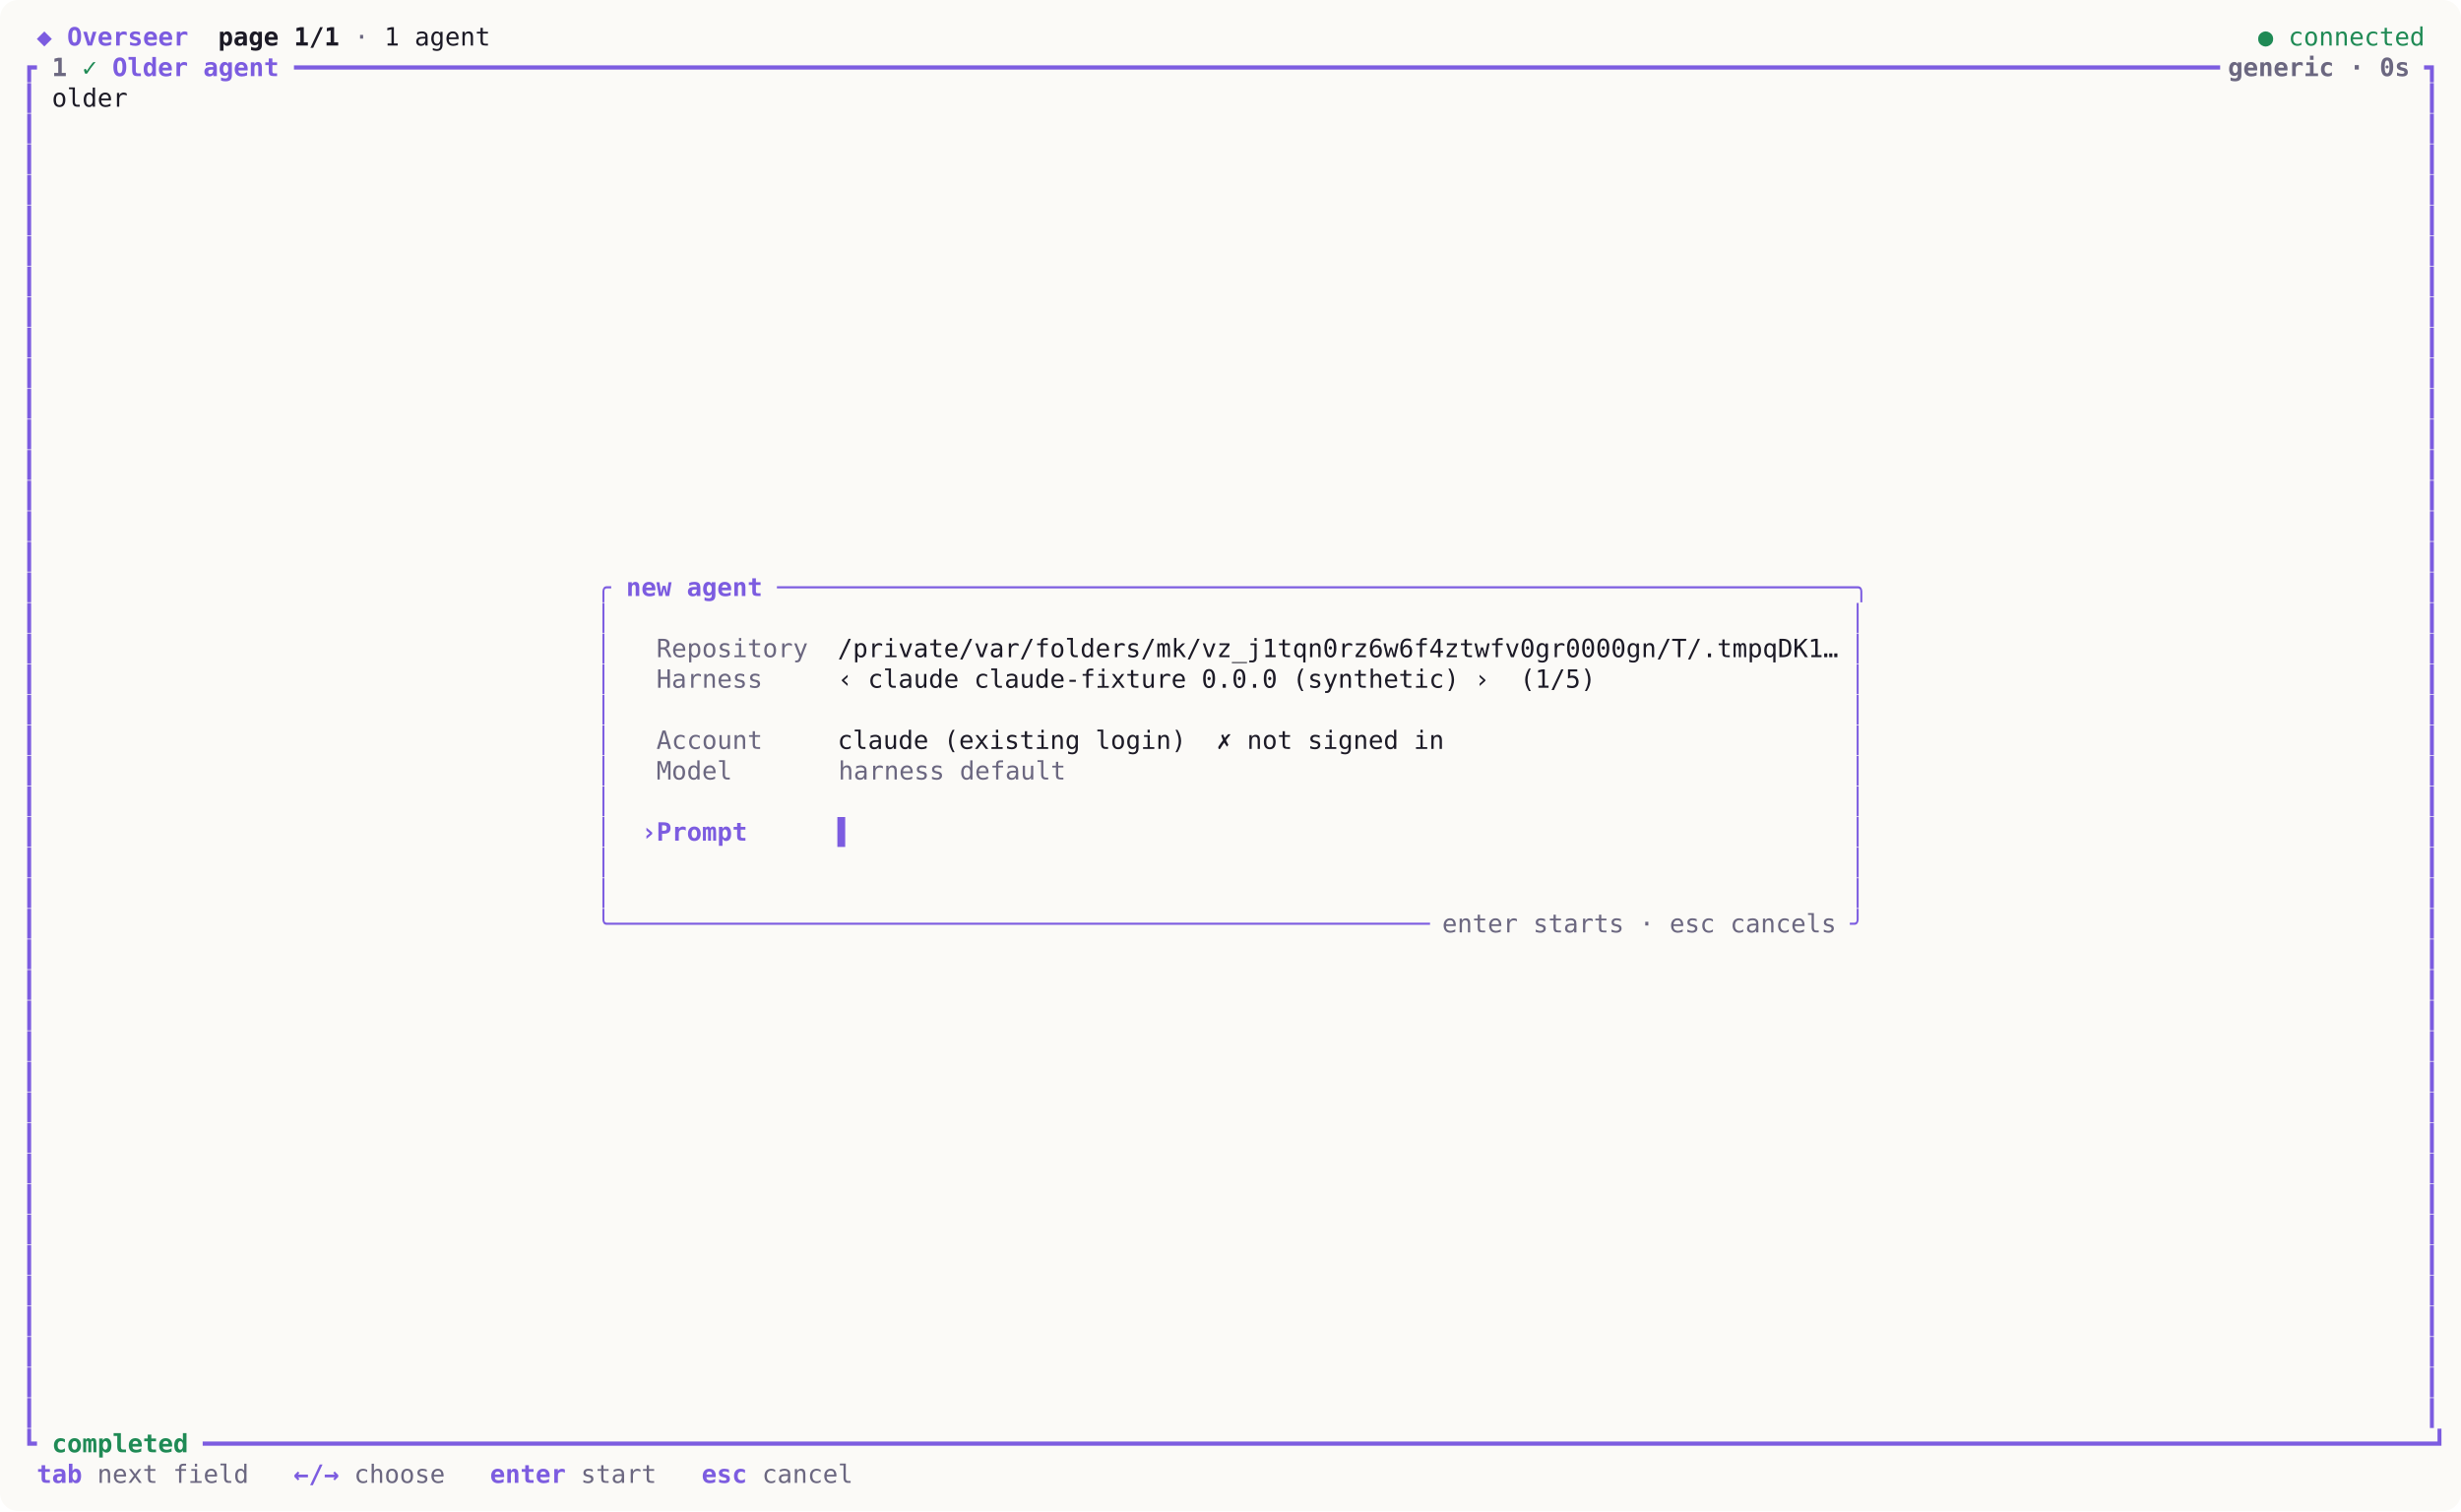
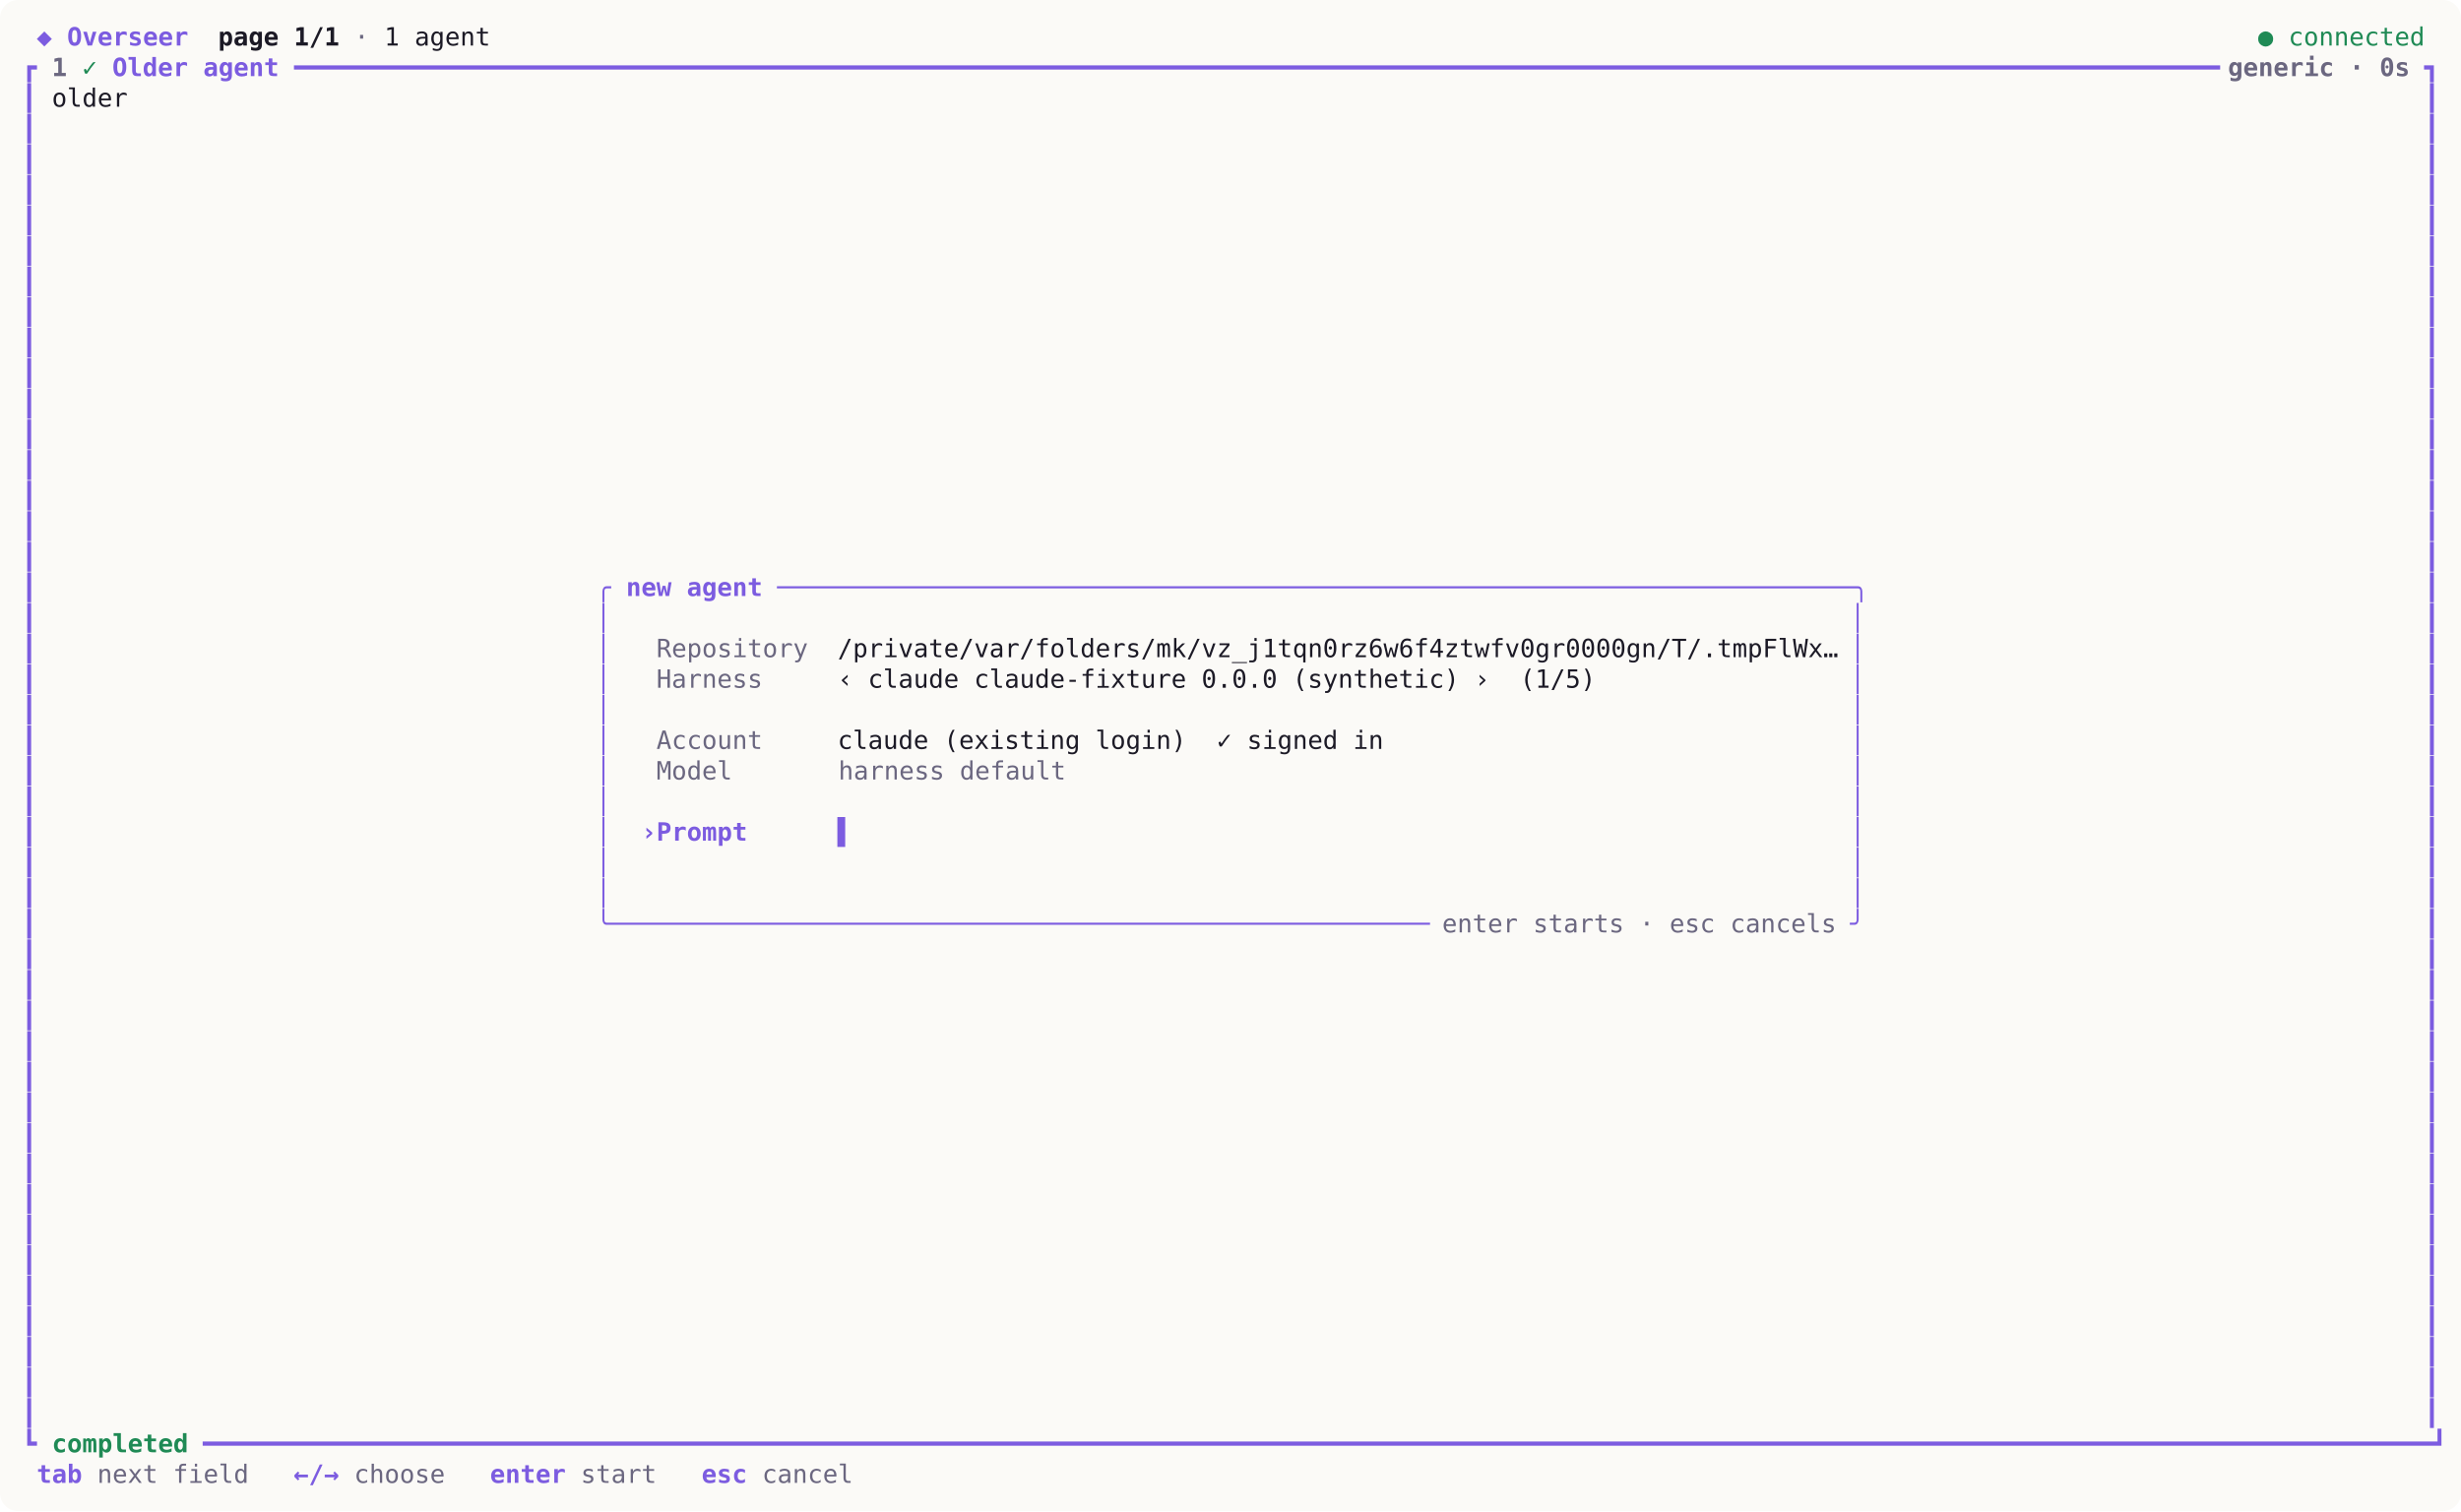
<svg xmlns="http://www.w3.org/2000/svg" width="1368" height="840" viewBox="0 0 1368 840">
  <rect width="100%" height="100%" rx="10" fill="#fbfaf7" />
  <g font-family="ui-monospace, SFMono-Regular, Menlo, monospace" font-size="14">
    <text x="12.0" y="25.3" textLength="100.8" lengthAdjust="spacingAndGlyphs" fill="#7c5ce0" font-weight="700" xml:space="preserve"> ◆ Overseer </text>
    <text x="112.8" y="25.3" textLength="84.0" lengthAdjust="spacingAndGlyphs" fill="#1c1a26" font-weight="700" xml:space="preserve"> page 1/1 </text>
    <text x="196.8" y="25.3" textLength="16.8" lengthAdjust="spacingAndGlyphs" fill="#6b6780" xml:space="preserve">· </text>
    <text x="213.6" y="25.3" textLength="1041.6" lengthAdjust="spacingAndGlyphs" fill="#1c1a26" xml:space="preserve">1 agent                                                                                                                     </text>
    <text x="1255.2" y="25.3" textLength="100.8" lengthAdjust="spacingAndGlyphs" fill="#1f8a55" xml:space="preserve">● connected </text>
    <text x="12.0" y="42.3" textLength="8.4" lengthAdjust="spacingAndGlyphs" fill="#7c5ce0" font-weight="700" xml:space="preserve">┏</text>
    <text x="20.4" y="42.3" textLength="25.2" lengthAdjust="spacingAndGlyphs" fill="#6b6780" font-weight="700" xml:space="preserve"> 1 </text>
    <text x="45.6" y="42.3" textLength="16.8" lengthAdjust="spacingAndGlyphs" fill="#1f8a55" font-weight="700" xml:space="preserve">✓ </text>
    <text x="62.4" y="42.3" textLength="1167.6" lengthAdjust="spacingAndGlyphs" fill="#7c5ce0" font-weight="700" xml:space="preserve">Older agent ━━━━━━━━━━━━━━━━━━━━━━━━━━━━━━━━━━━━━━━━━━━━━━━━━━━━━━━━━━━━━━━━━━━━━━━━━━━━━━━━━━━━━━━━━━━━━━━━━━━━━━━━━━━━━━━━━━━━━━━━━━━━━━━</text>
    <text x="1230.0" y="42.3" textLength="117.6" lengthAdjust="spacingAndGlyphs" fill="#6b6780" font-weight="700" xml:space="preserve"> generic · 0s </text>
    <text x="1347.6" y="42.3" textLength="8.4" lengthAdjust="spacingAndGlyphs" fill="#7c5ce0" font-weight="700" xml:space="preserve">┓</text>
    <text x="12.0" y="59.3" textLength="8.4" lengthAdjust="spacingAndGlyphs" fill="#7c5ce0" font-weight="700" xml:space="preserve">┃</text>
    <text x="20.4" y="59.3" textLength="1327.2" lengthAdjust="spacingAndGlyphs" fill="#1c1a26" xml:space="preserve"> older                                                                                                                                                        </text>
    <text x="1347.6" y="59.3" textLength="8.4" lengthAdjust="spacingAndGlyphs" fill="#7c5ce0" font-weight="700" xml:space="preserve">┃</text>
    <text x="12.0" y="76.3" textLength="8.4" lengthAdjust="spacingAndGlyphs" fill="#7c5ce0" font-weight="700" xml:space="preserve">┃</text>
    <text x="1347.6" y="76.3" textLength="8.4" lengthAdjust="spacingAndGlyphs" fill="#7c5ce0" font-weight="700" xml:space="preserve">┃</text>
    <text x="12.0" y="93.3" textLength="8.4" lengthAdjust="spacingAndGlyphs" fill="#7c5ce0" font-weight="700" xml:space="preserve">┃</text>
    <text x="1347.6" y="93.3" textLength="8.4" lengthAdjust="spacingAndGlyphs" fill="#7c5ce0" font-weight="700" xml:space="preserve">┃</text>
    <text x="12.0" y="110.3" textLength="8.4" lengthAdjust="spacingAndGlyphs" fill="#7c5ce0" font-weight="700" xml:space="preserve">┃</text>
    <text x="1347.6" y="110.3" textLength="8.4" lengthAdjust="spacingAndGlyphs" fill="#7c5ce0" font-weight="700" xml:space="preserve">┃</text>
    <text x="12.0" y="127.3" textLength="8.4" lengthAdjust="spacingAndGlyphs" fill="#7c5ce0" font-weight="700" xml:space="preserve">┃</text>
    <text x="1347.6" y="127.3" textLength="8.4" lengthAdjust="spacingAndGlyphs" fill="#7c5ce0" font-weight="700" xml:space="preserve">┃</text>
    <text x="12.0" y="144.3" textLength="8.4" lengthAdjust="spacingAndGlyphs" fill="#7c5ce0" font-weight="700" xml:space="preserve">┃</text>
    <text x="1347.6" y="144.3" textLength="8.4" lengthAdjust="spacingAndGlyphs" fill="#7c5ce0" font-weight="700" xml:space="preserve">┃</text>
    <text x="12.0" y="161.3" textLength="8.4" lengthAdjust="spacingAndGlyphs" fill="#7c5ce0" font-weight="700" xml:space="preserve">┃</text>
    <text x="1347.6" y="161.3" textLength="8.4" lengthAdjust="spacingAndGlyphs" fill="#7c5ce0" font-weight="700" xml:space="preserve">┃</text>
    <text x="12.0" y="178.3" textLength="8.4" lengthAdjust="spacingAndGlyphs" fill="#7c5ce0" font-weight="700" xml:space="preserve">┃</text>
    <text x="1347.6" y="178.3" textLength="8.4" lengthAdjust="spacingAndGlyphs" fill="#7c5ce0" font-weight="700" xml:space="preserve">┃</text>
    <text x="12.0" y="195.3" textLength="8.4" lengthAdjust="spacingAndGlyphs" fill="#7c5ce0" font-weight="700" xml:space="preserve">┃</text>
    <text x="1347.6" y="195.3" textLength="8.4" lengthAdjust="spacingAndGlyphs" fill="#7c5ce0" font-weight="700" xml:space="preserve">┃</text>
    <text x="12.0" y="212.3" textLength="8.4" lengthAdjust="spacingAndGlyphs" fill="#7c5ce0" font-weight="700" xml:space="preserve">┃</text>
    <text x="1347.6" y="212.3" textLength="8.4" lengthAdjust="spacingAndGlyphs" fill="#7c5ce0" font-weight="700" xml:space="preserve">┃</text>
    <text x="12.0" y="229.3" textLength="8.4" lengthAdjust="spacingAndGlyphs" fill="#7c5ce0" font-weight="700" xml:space="preserve">┃</text>
    <text x="1347.6" y="229.3" textLength="8.4" lengthAdjust="spacingAndGlyphs" fill="#7c5ce0" font-weight="700" xml:space="preserve">┃</text>
    <text x="12.0" y="246.3" textLength="8.4" lengthAdjust="spacingAndGlyphs" fill="#7c5ce0" font-weight="700" xml:space="preserve">┃</text>
    <text x="1347.6" y="246.3" textLength="8.4" lengthAdjust="spacingAndGlyphs" fill="#7c5ce0" font-weight="700" xml:space="preserve">┃</text>
    <text x="12.0" y="263.3" textLength="8.4" lengthAdjust="spacingAndGlyphs" fill="#7c5ce0" font-weight="700" xml:space="preserve">┃</text>
    <text x="1347.6" y="263.3" textLength="8.4" lengthAdjust="spacingAndGlyphs" fill="#7c5ce0" font-weight="700" xml:space="preserve">┃</text>
    <text x="12.0" y="280.3" textLength="8.4" lengthAdjust="spacingAndGlyphs" fill="#7c5ce0" font-weight="700" xml:space="preserve">┃</text>
    <text x="1347.6" y="280.3" textLength="8.4" lengthAdjust="spacingAndGlyphs" fill="#7c5ce0" font-weight="700" xml:space="preserve">┃</text>
    <text x="12.0" y="297.3" textLength="8.4" lengthAdjust="spacingAndGlyphs" fill="#7c5ce0" font-weight="700" xml:space="preserve">┃</text>
    <text x="1347.6" y="297.3" textLength="8.4" lengthAdjust="spacingAndGlyphs" fill="#7c5ce0" font-weight="700" xml:space="preserve">┃</text>
    <text x="12.0" y="314.3" textLength="8.4" lengthAdjust="spacingAndGlyphs" fill="#7c5ce0" font-weight="700" xml:space="preserve">┃</text>
    <text x="1347.6" y="314.3" textLength="8.4" lengthAdjust="spacingAndGlyphs" fill="#7c5ce0" font-weight="700" xml:space="preserve">┃</text>
    <text x="12.0" y="331.3" textLength="8.4" lengthAdjust="spacingAndGlyphs" fill="#7c5ce0" font-weight="700" xml:space="preserve">┃</text>
    <text x="331.2" y="331.3" textLength="8.4" lengthAdjust="spacingAndGlyphs" fill="#7c5ce0" xml:space="preserve">╭</text>
    <text x="339.6" y="331.3" textLength="92.4" lengthAdjust="spacingAndGlyphs" fill="#7c5ce0" font-weight="700" xml:space="preserve"> new agent </text>
    <text x="432.0" y="331.3" textLength="604.8" lengthAdjust="spacingAndGlyphs" fill="#7c5ce0" xml:space="preserve">───────────────────────────────────────────────────────────────────────╮</text>
    <text x="1347.6" y="331.3" textLength="8.4" lengthAdjust="spacingAndGlyphs" fill="#7c5ce0" font-weight="700" xml:space="preserve">┃</text>
    <text x="12.0" y="348.3" textLength="8.4" lengthAdjust="spacingAndGlyphs" fill="#7c5ce0" font-weight="700" xml:space="preserve">┃</text>
    <text x="331.2" y="348.3" textLength="8.4" lengthAdjust="spacingAndGlyphs" fill="#7c5ce0" xml:space="preserve">│</text>
    <text x="1028.4" y="348.3" textLength="8.4" lengthAdjust="spacingAndGlyphs" fill="#7c5ce0" xml:space="preserve">│</text>
    <text x="1347.6" y="348.3" textLength="8.4" lengthAdjust="spacingAndGlyphs" fill="#7c5ce0" font-weight="700" xml:space="preserve">┃</text>
    <text x="12.0" y="365.3" textLength="8.4" lengthAdjust="spacingAndGlyphs" fill="#7c5ce0" font-weight="700" xml:space="preserve">┃</text>
    <text x="331.2" y="365.3" textLength="8.4" lengthAdjust="spacingAndGlyphs" fill="#7c5ce0" xml:space="preserve">│</text>
    <text x="339.6" y="365.3" textLength="126.0" lengthAdjust="spacingAndGlyphs" fill="#6b6780" xml:space="preserve">   Repository  </text>
-     <text x="465.6" y="365.3" textLength="562.8" lengthAdjust="spacingAndGlyphs" fill="#1c1a26" xml:space="preserve">/private/var/folders/mk/vz_j1tqn0rz6w6f4ztwfv0gr0000gn/T/.tmpqDK1… </text>
+     <text x="465.6" y="365.3" textLength="562.8" lengthAdjust="spacingAndGlyphs" fill="#1c1a26" xml:space="preserve">/private/var/folders/mk/vz_j1tqn0rz6w6f4ztwfv0gr0000gn/T/.tmpFlWx… </text>
    <text x="1028.4" y="365.3" textLength="8.4" lengthAdjust="spacingAndGlyphs" fill="#7c5ce0" xml:space="preserve">│</text>
    <text x="1347.6" y="365.3" textLength="8.4" lengthAdjust="spacingAndGlyphs" fill="#7c5ce0" font-weight="700" xml:space="preserve">┃</text>
    <text x="12.0" y="382.3" textLength="8.4" lengthAdjust="spacingAndGlyphs" fill="#7c5ce0" font-weight="700" xml:space="preserve">┃</text>
    <text x="331.2" y="382.3" textLength="8.4" lengthAdjust="spacingAndGlyphs" fill="#7c5ce0" xml:space="preserve">│</text>
    <text x="339.6" y="382.3" textLength="126.0" lengthAdjust="spacingAndGlyphs" fill="#6b6780" xml:space="preserve">   Harness     </text>
    <text x="465.6" y="382.3" textLength="562.8" lengthAdjust="spacingAndGlyphs" fill="#1c1a26" xml:space="preserve">‹ claude claude-fixture 0.0.0 (synthetic) ›  (1/5)                 </text>
    <text x="1028.4" y="382.3" textLength="8.4" lengthAdjust="spacingAndGlyphs" fill="#7c5ce0" xml:space="preserve">│</text>
    <text x="1347.6" y="382.3" textLength="8.4" lengthAdjust="spacingAndGlyphs" fill="#7c5ce0" font-weight="700" xml:space="preserve">┃</text>
    <text x="12.0" y="399.3" textLength="8.4" lengthAdjust="spacingAndGlyphs" fill="#7c5ce0" font-weight="700" xml:space="preserve">┃</text>
    <text x="331.2" y="399.3" textLength="8.4" lengthAdjust="spacingAndGlyphs" fill="#7c5ce0" xml:space="preserve">│</text>
    <text x="1028.4" y="399.3" textLength="8.4" lengthAdjust="spacingAndGlyphs" fill="#7c5ce0" xml:space="preserve">│</text>
    <text x="1347.6" y="399.3" textLength="8.4" lengthAdjust="spacingAndGlyphs" fill="#7c5ce0" font-weight="700" xml:space="preserve">┃</text>
    <text x="12.0" y="416.3" textLength="8.4" lengthAdjust="spacingAndGlyphs" fill="#7c5ce0" font-weight="700" xml:space="preserve">┃</text>
    <text x="331.2" y="416.3" textLength="8.4" lengthAdjust="spacingAndGlyphs" fill="#7c5ce0" xml:space="preserve">│</text>
    <text x="339.6" y="416.3" textLength="126.0" lengthAdjust="spacingAndGlyphs" fill="#6b6780" xml:space="preserve">   Account     </text>
-     <text x="465.6" y="416.3" textLength="562.8" lengthAdjust="spacingAndGlyphs" fill="#1c1a26" xml:space="preserve">claude (existing login)  ✗ not signed in                           </text>
+     <text x="465.6" y="416.3" textLength="562.8" lengthAdjust="spacingAndGlyphs" fill="#1c1a26" xml:space="preserve">claude (existing login)  ✓ signed in                               </text>
    <text x="1028.4" y="416.3" textLength="8.4" lengthAdjust="spacingAndGlyphs" fill="#7c5ce0" xml:space="preserve">│</text>
    <text x="1347.6" y="416.3" textLength="8.4" lengthAdjust="spacingAndGlyphs" fill="#7c5ce0" font-weight="700" xml:space="preserve">┃</text>
    <text x="12.0" y="433.3" textLength="8.4" lengthAdjust="spacingAndGlyphs" fill="#7c5ce0" font-weight="700" xml:space="preserve">┃</text>
    <text x="331.2" y="433.3" textLength="8.4" lengthAdjust="spacingAndGlyphs" fill="#7c5ce0" xml:space="preserve">│</text>
    <text x="339.6" y="433.3" textLength="252.0" lengthAdjust="spacingAndGlyphs" fill="#6b6780" xml:space="preserve">   Model       harness default</text>
    <text x="1028.4" y="433.3" textLength="8.4" lengthAdjust="spacingAndGlyphs" fill="#7c5ce0" xml:space="preserve">│</text>
    <text x="1347.6" y="433.3" textLength="8.4" lengthAdjust="spacingAndGlyphs" fill="#7c5ce0" font-weight="700" xml:space="preserve">┃</text>
    <text x="12.0" y="450.3" textLength="8.4" lengthAdjust="spacingAndGlyphs" fill="#7c5ce0" font-weight="700" xml:space="preserve">┃</text>
    <text x="331.2" y="450.3" textLength="8.4" lengthAdjust="spacingAndGlyphs" fill="#7c5ce0" xml:space="preserve">│</text>
    <text x="1028.4" y="450.3" textLength="8.4" lengthAdjust="spacingAndGlyphs" fill="#7c5ce0" xml:space="preserve">│</text>
    <text x="1347.6" y="450.3" textLength="8.4" lengthAdjust="spacingAndGlyphs" fill="#7c5ce0" font-weight="700" xml:space="preserve">┃</text>
    <text x="12.0" y="467.3" textLength="8.4" lengthAdjust="spacingAndGlyphs" fill="#7c5ce0" font-weight="700" xml:space="preserve">┃</text>
    <text x="331.2" y="467.3" textLength="8.4" lengthAdjust="spacingAndGlyphs" fill="#7c5ce0" xml:space="preserve">│</text>
    <text x="339.6" y="467.3" textLength="126.0" lengthAdjust="spacingAndGlyphs" fill="#7c5ce0" font-weight="700" xml:space="preserve">  ›Prompt      </text>
    <text x="465.6" y="467.3" textLength="8.4" lengthAdjust="spacingAndGlyphs" fill="#7c5ce0" xml:space="preserve">▌</text>
    <text x="1028.4" y="467.3" textLength="8.4" lengthAdjust="spacingAndGlyphs" fill="#7c5ce0" xml:space="preserve">│</text>
    <text x="1347.6" y="467.3" textLength="8.4" lengthAdjust="spacingAndGlyphs" fill="#7c5ce0" font-weight="700" xml:space="preserve">┃</text>
    <text x="12.0" y="484.3" textLength="8.4" lengthAdjust="spacingAndGlyphs" fill="#7c5ce0" font-weight="700" xml:space="preserve">┃</text>
    <text x="331.2" y="484.3" textLength="8.4" lengthAdjust="spacingAndGlyphs" fill="#7c5ce0" xml:space="preserve">│</text>
    <text x="1028.4" y="484.3" textLength="8.4" lengthAdjust="spacingAndGlyphs" fill="#7c5ce0" xml:space="preserve">│</text>
    <text x="1347.6" y="484.3" textLength="8.4" lengthAdjust="spacingAndGlyphs" fill="#7c5ce0" font-weight="700" xml:space="preserve">┃</text>
    <text x="12.0" y="501.3" textLength="8.4" lengthAdjust="spacingAndGlyphs" fill="#7c5ce0" font-weight="700" xml:space="preserve">┃</text>
    <text x="331.2" y="501.3" textLength="8.4" lengthAdjust="spacingAndGlyphs" fill="#7c5ce0" xml:space="preserve">│</text>
    <text x="1028.4" y="501.3" textLength="8.4" lengthAdjust="spacingAndGlyphs" fill="#7c5ce0" xml:space="preserve">│</text>
    <text x="1347.6" y="501.3" textLength="8.4" lengthAdjust="spacingAndGlyphs" fill="#7c5ce0" font-weight="700" xml:space="preserve">┃</text>
    <text x="12.0" y="518.3" textLength="8.4" lengthAdjust="spacingAndGlyphs" fill="#7c5ce0" font-weight="700" xml:space="preserve">┃</text>
    <text x="331.2" y="518.3" textLength="462.0" lengthAdjust="spacingAndGlyphs" fill="#7c5ce0" xml:space="preserve">╰──────────────────────────────────────────────────────</text>
    <text x="793.2" y="518.3" textLength="235.2" lengthAdjust="spacingAndGlyphs" fill="#6b6780" xml:space="preserve"> enter starts · esc cancels </text>
    <text x="1028.4" y="518.3" textLength="8.4" lengthAdjust="spacingAndGlyphs" fill="#7c5ce0" xml:space="preserve">╯</text>
    <text x="1347.6" y="518.3" textLength="8.4" lengthAdjust="spacingAndGlyphs" fill="#7c5ce0" font-weight="700" xml:space="preserve">┃</text>
    <text x="12.0" y="535.3" textLength="8.4" lengthAdjust="spacingAndGlyphs" fill="#7c5ce0" font-weight="700" xml:space="preserve">┃</text>
    <text x="1347.6" y="535.3" textLength="8.4" lengthAdjust="spacingAndGlyphs" fill="#7c5ce0" font-weight="700" xml:space="preserve">┃</text>
    <text x="12.0" y="552.3" textLength="8.4" lengthAdjust="spacingAndGlyphs" fill="#7c5ce0" font-weight="700" xml:space="preserve">┃</text>
    <text x="1347.6" y="552.3" textLength="8.4" lengthAdjust="spacingAndGlyphs" fill="#7c5ce0" font-weight="700" xml:space="preserve">┃</text>
    <text x="12.0" y="569.3" textLength="8.4" lengthAdjust="spacingAndGlyphs" fill="#7c5ce0" font-weight="700" xml:space="preserve">┃</text>
    <text x="1347.6" y="569.3" textLength="8.4" lengthAdjust="spacingAndGlyphs" fill="#7c5ce0" font-weight="700" xml:space="preserve">┃</text>
    <text x="12.0" y="586.3" textLength="8.4" lengthAdjust="spacingAndGlyphs" fill="#7c5ce0" font-weight="700" xml:space="preserve">┃</text>
    <text x="1347.6" y="586.3" textLength="8.4" lengthAdjust="spacingAndGlyphs" fill="#7c5ce0" font-weight="700" xml:space="preserve">┃</text>
    <text x="12.0" y="603.3" textLength="8.4" lengthAdjust="spacingAndGlyphs" fill="#7c5ce0" font-weight="700" xml:space="preserve">┃</text>
    <text x="1347.6" y="603.3" textLength="8.4" lengthAdjust="spacingAndGlyphs" fill="#7c5ce0" font-weight="700" xml:space="preserve">┃</text>
    <text x="12.0" y="620.3" textLength="8.4" lengthAdjust="spacingAndGlyphs" fill="#7c5ce0" font-weight="700" xml:space="preserve">┃</text>
    <text x="1347.6" y="620.3" textLength="8.4" lengthAdjust="spacingAndGlyphs" fill="#7c5ce0" font-weight="700" xml:space="preserve">┃</text>
    <text x="12.0" y="637.3" textLength="8.4" lengthAdjust="spacingAndGlyphs" fill="#7c5ce0" font-weight="700" xml:space="preserve">┃</text>
    <text x="1347.6" y="637.3" textLength="8.4" lengthAdjust="spacingAndGlyphs" fill="#7c5ce0" font-weight="700" xml:space="preserve">┃</text>
    <text x="12.0" y="654.3" textLength="8.4" lengthAdjust="spacingAndGlyphs" fill="#7c5ce0" font-weight="700" xml:space="preserve">┃</text>
    <text x="1347.6" y="654.3" textLength="8.4" lengthAdjust="spacingAndGlyphs" fill="#7c5ce0" font-weight="700" xml:space="preserve">┃</text>
    <text x="12.0" y="671.3" textLength="8.4" lengthAdjust="spacingAndGlyphs" fill="#7c5ce0" font-weight="700" xml:space="preserve">┃</text>
    <text x="1347.6" y="671.3" textLength="8.4" lengthAdjust="spacingAndGlyphs" fill="#7c5ce0" font-weight="700" xml:space="preserve">┃</text>
    <text x="12.0" y="688.3" textLength="8.4" lengthAdjust="spacingAndGlyphs" fill="#7c5ce0" font-weight="700" xml:space="preserve">┃</text>
    <text x="1347.6" y="688.3" textLength="8.4" lengthAdjust="spacingAndGlyphs" fill="#7c5ce0" font-weight="700" xml:space="preserve">┃</text>
    <text x="12.0" y="705.3" textLength="8.4" lengthAdjust="spacingAndGlyphs" fill="#7c5ce0" font-weight="700" xml:space="preserve">┃</text>
    <text x="1347.6" y="705.3" textLength="8.4" lengthAdjust="spacingAndGlyphs" fill="#7c5ce0" font-weight="700" xml:space="preserve">┃</text>
    <text x="12.0" y="722.3" textLength="8.4" lengthAdjust="spacingAndGlyphs" fill="#7c5ce0" font-weight="700" xml:space="preserve">┃</text>
    <text x="1347.6" y="722.3" textLength="8.4" lengthAdjust="spacingAndGlyphs" fill="#7c5ce0" font-weight="700" xml:space="preserve">┃</text>
    <text x="12.0" y="739.3" textLength="8.4" lengthAdjust="spacingAndGlyphs" fill="#7c5ce0" font-weight="700" xml:space="preserve">┃</text>
    <text x="1347.6" y="739.3" textLength="8.4" lengthAdjust="spacingAndGlyphs" fill="#7c5ce0" font-weight="700" xml:space="preserve">┃</text>
    <text x="12.0" y="756.3" textLength="8.4" lengthAdjust="spacingAndGlyphs" fill="#7c5ce0" font-weight="700" xml:space="preserve">┃</text>
    <text x="1347.6" y="756.3" textLength="8.4" lengthAdjust="spacingAndGlyphs" fill="#7c5ce0" font-weight="700" xml:space="preserve">┃</text>
    <text x="12.0" y="773.3" textLength="8.4" lengthAdjust="spacingAndGlyphs" fill="#7c5ce0" font-weight="700" xml:space="preserve">┃</text>
    <text x="1347.6" y="773.3" textLength="8.4" lengthAdjust="spacingAndGlyphs" fill="#7c5ce0" font-weight="700" xml:space="preserve">┃</text>
    <text x="12.0" y="790.3" textLength="8.4" lengthAdjust="spacingAndGlyphs" fill="#7c5ce0" font-weight="700" xml:space="preserve">┃</text>
    <text x="1347.6" y="790.3" textLength="8.4" lengthAdjust="spacingAndGlyphs" fill="#7c5ce0" font-weight="700" xml:space="preserve">┃</text>
    <text x="12.0" y="807.3" textLength="8.4" lengthAdjust="spacingAndGlyphs" fill="#7c5ce0" font-weight="700" xml:space="preserve">┗</text>
    <text x="20.4" y="807.3" textLength="92.4" lengthAdjust="spacingAndGlyphs" fill="#1f8a55" font-weight="700" xml:space="preserve"> completed </text>
    <text x="112.8" y="807.3" textLength="1243.2" lengthAdjust="spacingAndGlyphs" fill="#7c5ce0" font-weight="700" xml:space="preserve">━━━━━━━━━━━━━━━━━━━━━━━━━━━━━━━━━━━━━━━━━━━━━━━━━━━━━━━━━━━━━━━━━━━━━━━━━━━━━━━━━━━━━━━━━━━━━━━━━━━━━━━━━━━━━━━━━━━━━━━━━━━━━━━━━━━━━━━━━━━━━━━━━━━┛</text>
    <text x="20.4" y="824.3" textLength="25.2" lengthAdjust="spacingAndGlyphs" fill="#7c5ce0" font-weight="700" xml:space="preserve">tab</text>
    <text x="45.6" y="824.3" textLength="117.6" lengthAdjust="spacingAndGlyphs" fill="#6b6780" xml:space="preserve"> next field   </text>
    <text x="163.2" y="824.3" textLength="25.2" lengthAdjust="spacingAndGlyphs" fill="#7c5ce0" font-weight="700" xml:space="preserve">←/→</text>
    <text x="188.4" y="824.3" textLength="84.0" lengthAdjust="spacingAndGlyphs" fill="#6b6780" xml:space="preserve"> choose   </text>
    <text x="272.4" y="824.3" textLength="42.0" lengthAdjust="spacingAndGlyphs" fill="#7c5ce0" font-weight="700" xml:space="preserve">enter</text>
    <text x="314.4" y="824.3" textLength="75.6" lengthAdjust="spacingAndGlyphs" fill="#6b6780" xml:space="preserve"> start   </text>
    <text x="390.0" y="824.3" textLength="25.2" lengthAdjust="spacingAndGlyphs" fill="#7c5ce0" font-weight="700" xml:space="preserve">esc</text>
    <text x="415.2" y="824.3" textLength="84.0" lengthAdjust="spacingAndGlyphs" fill="#6b6780" xml:space="preserve"> cancel   </text>
  </g>
</svg>
